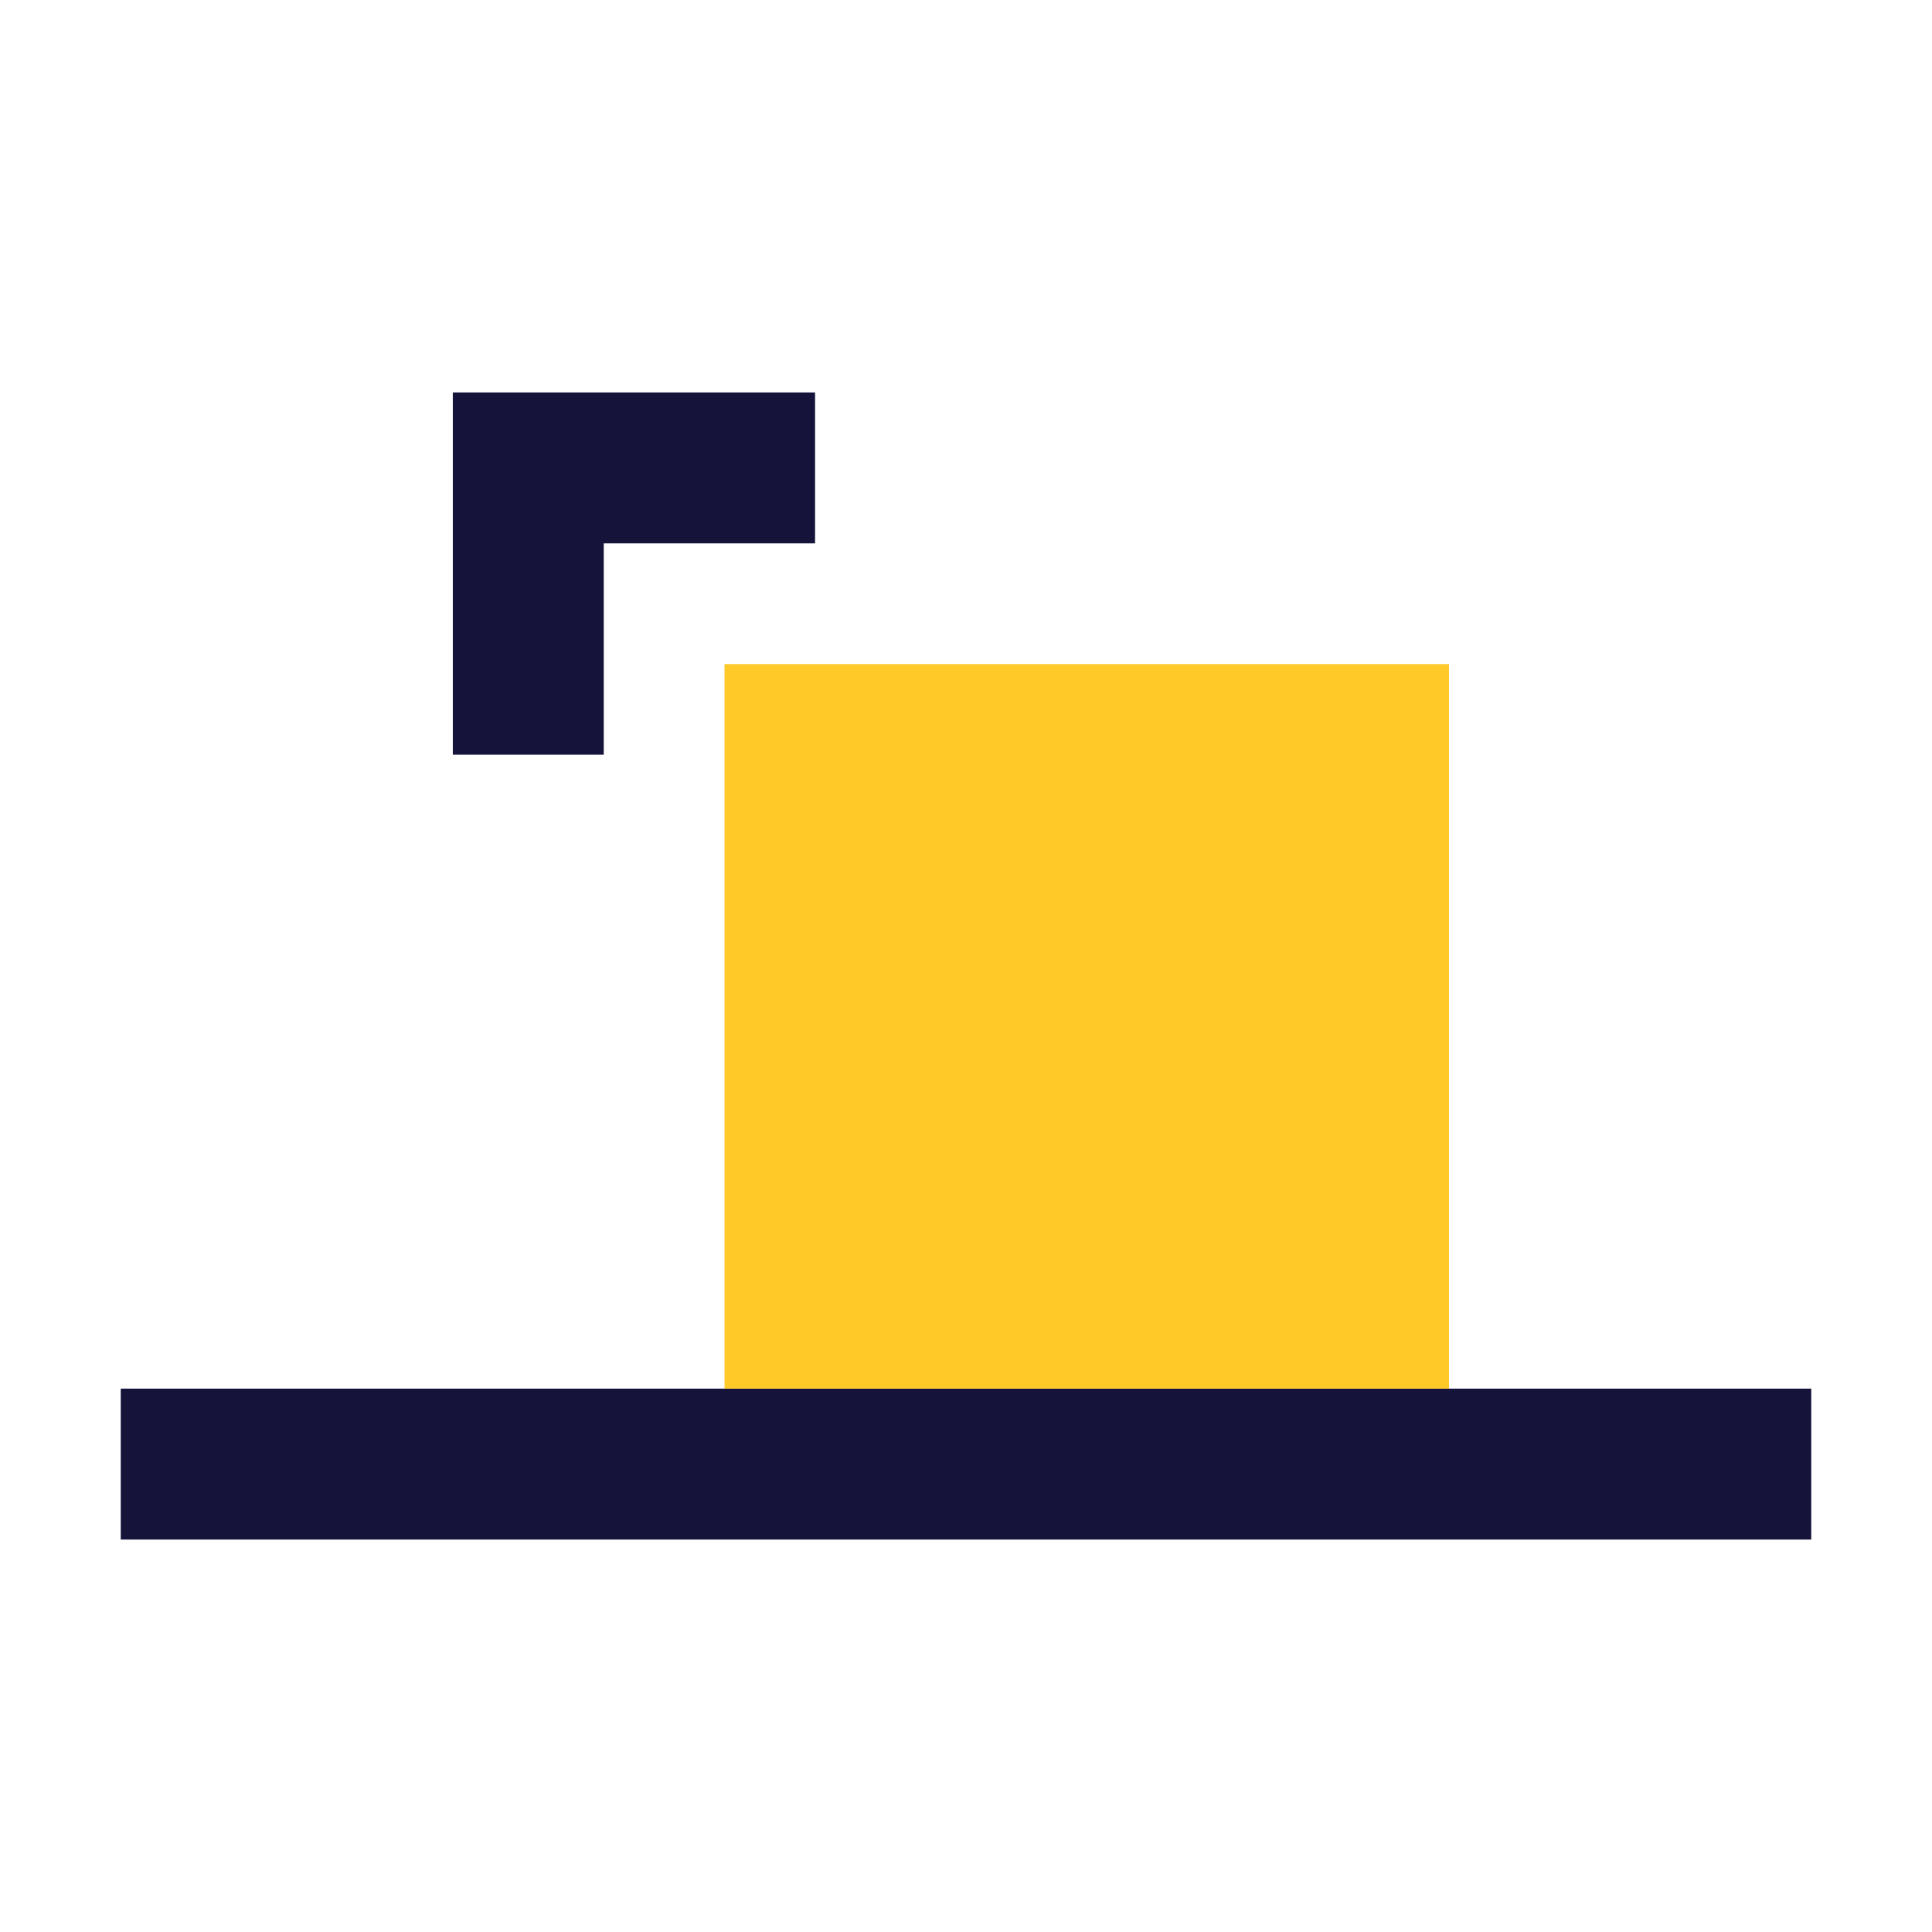
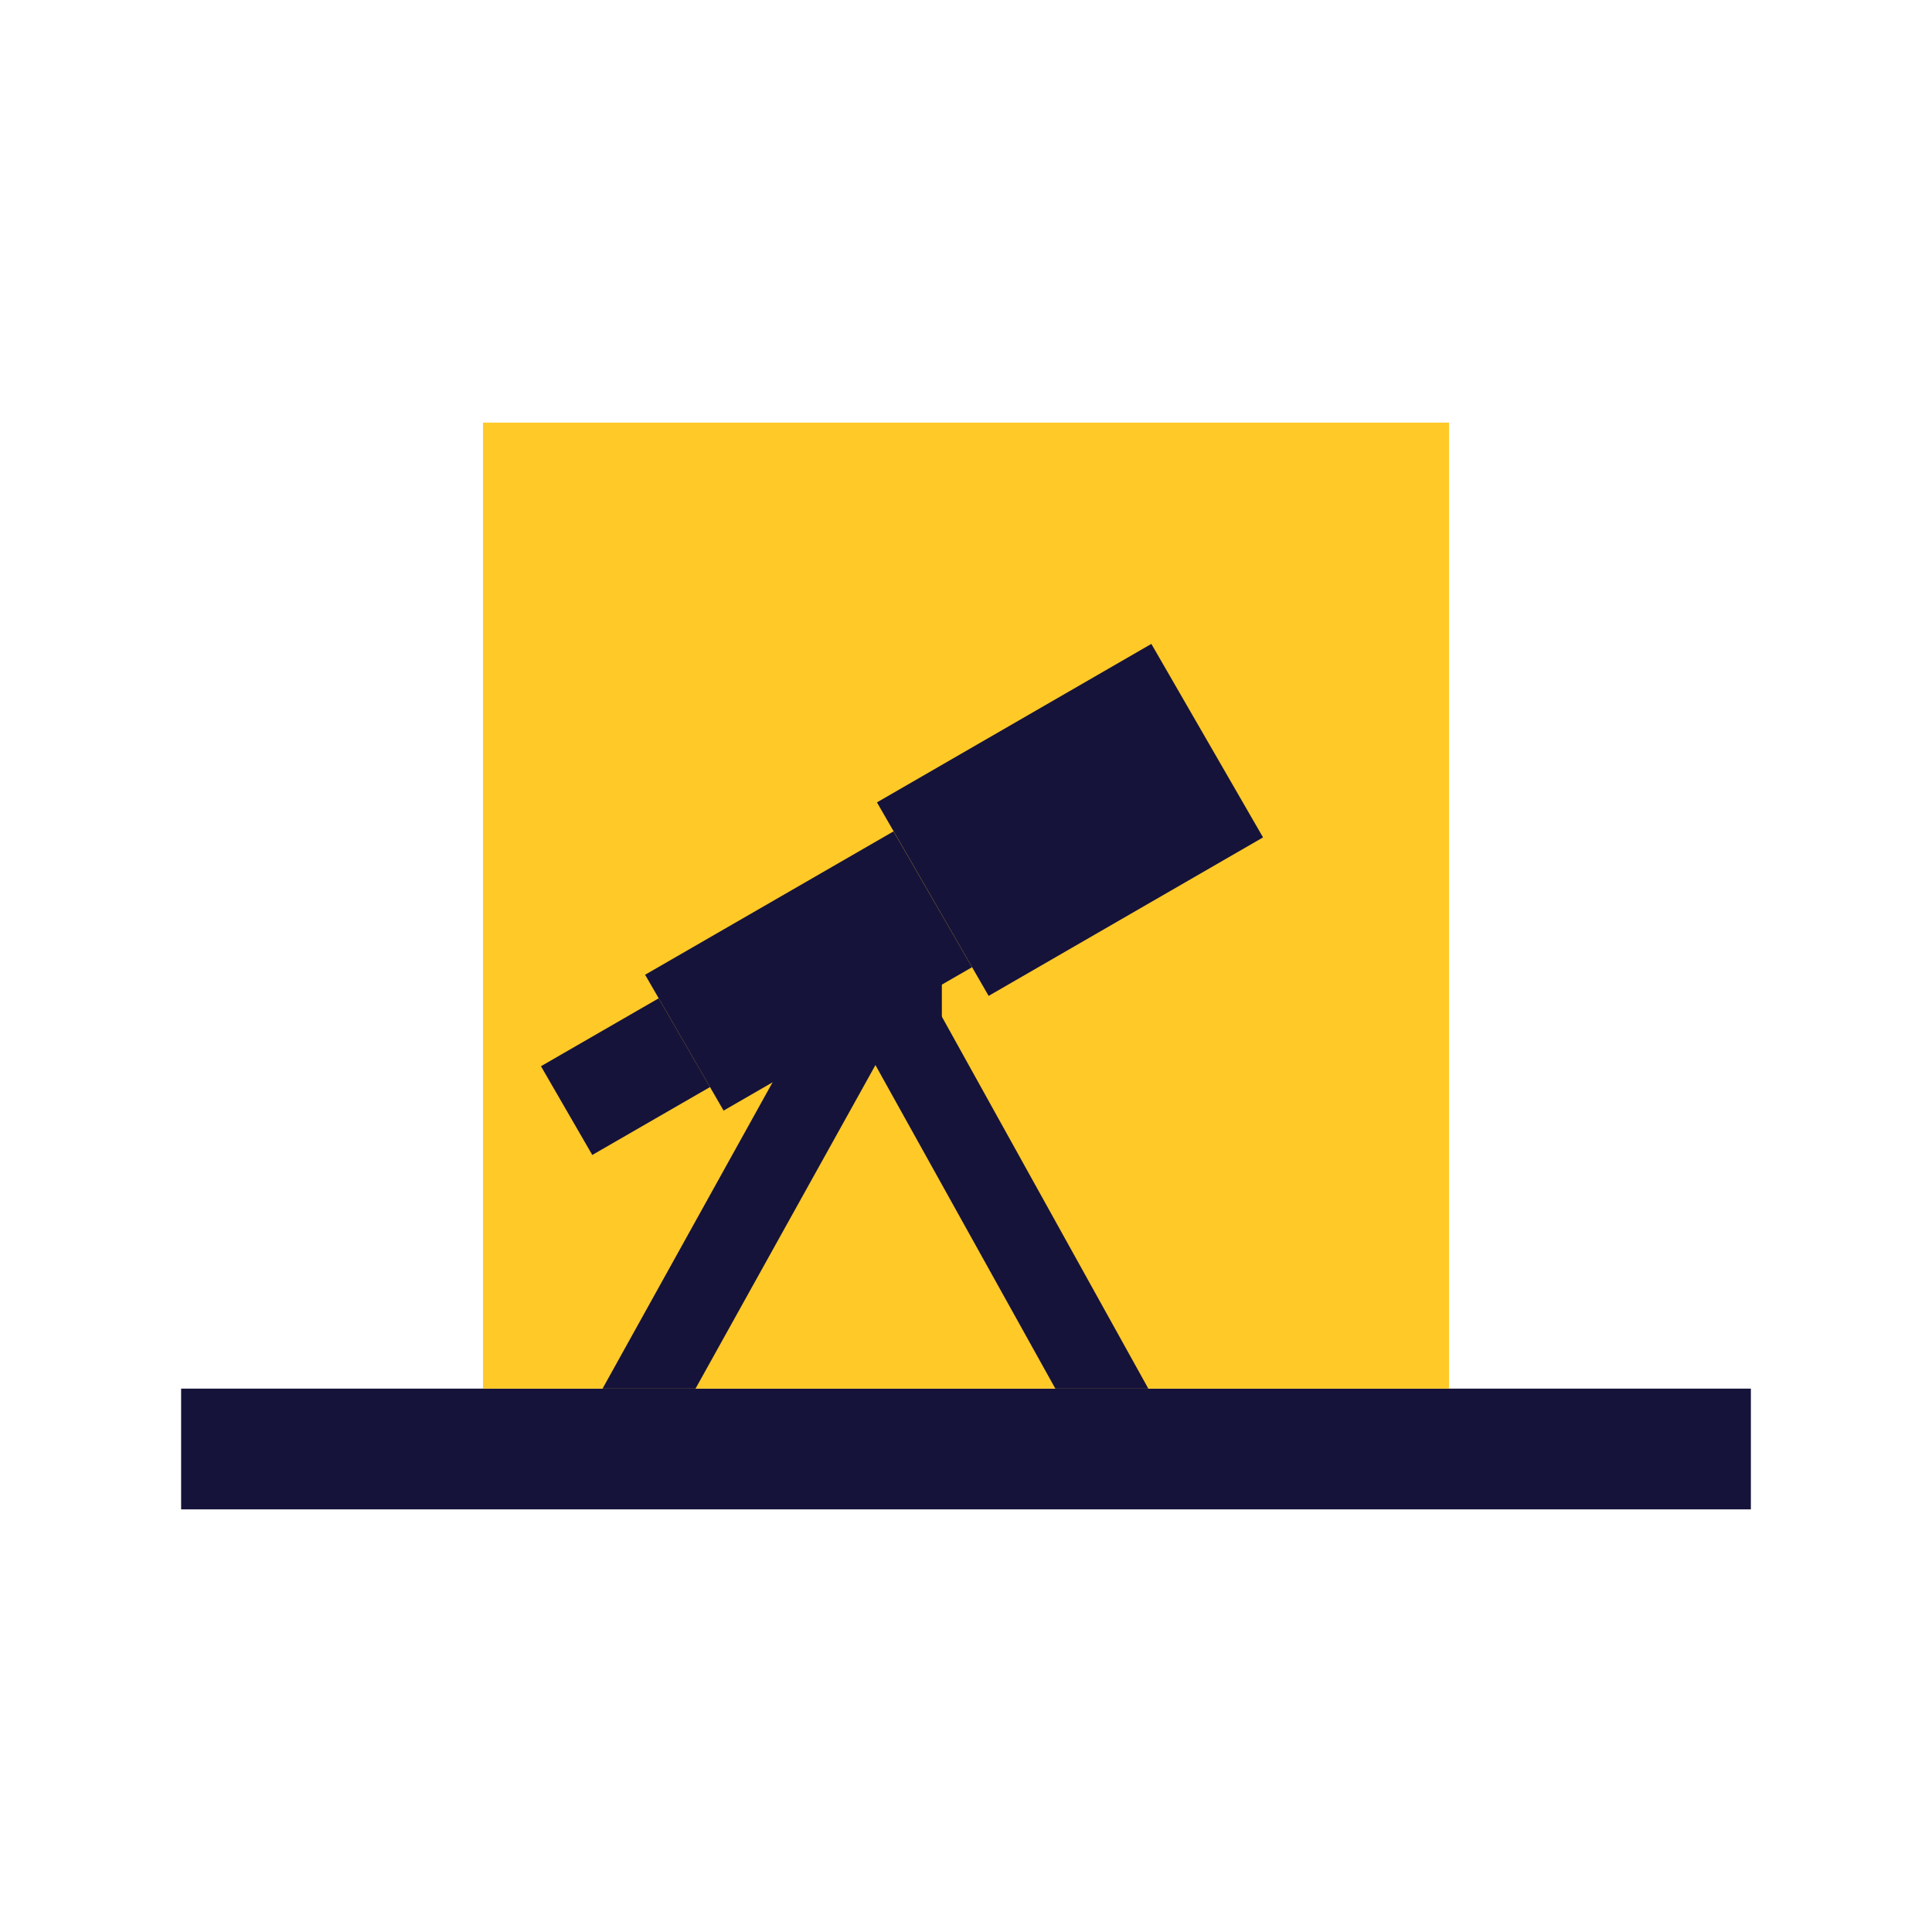
- <svg xmlns="http://www.w3.org/2000/svg" viewBox="0 0 64 64" role="img" aria-label="Expectrail">
-   <rect x="4" y="46" width="56" height="5" fill="#16133A" />
-   <rect x="24" y="22" width="24" height="24" fill="#FFC928" />
-   <path d="M15 13H27V18H20V25H15Z" fill="#16133A" />
+ <svg xmlns="http://www.w3.org/2000/svg" viewBox="0 0 64 64" role="img" aria-labelledby="t d">
+   <rect x="6" y="46" width="52" height="4" fill="#16133A" />
+   <rect x="16" y="14" width="32" height="32" fill="#FFC928" />
+   <path d="M27.82 31.84L30.18 33.16L23.04 46L19.96 46Z" fill="#16133A" />
+   <path d="M27.82 33.16L30.18 31.84L38.04 46L34.96 46Z" fill="#16133A" />
+   <rect x="26.8" y="30.9" width="4.4" height="3.6" fill="#16133A" />
+   <path d="M19.62 38.26L23.52 36.01L21.82 33.07L17.92 35.32Z" fill="#16133A" />
+   <path d="M23.97 36.79L32.2 32.04L29.6 27.54L21.37 32.29Z" fill="#16133A" />
+   <path d="M32.75 32.99L41.84 27.74L38.14 21.33L29.05 26.58Z" fill="#16133A" />
</svg>
